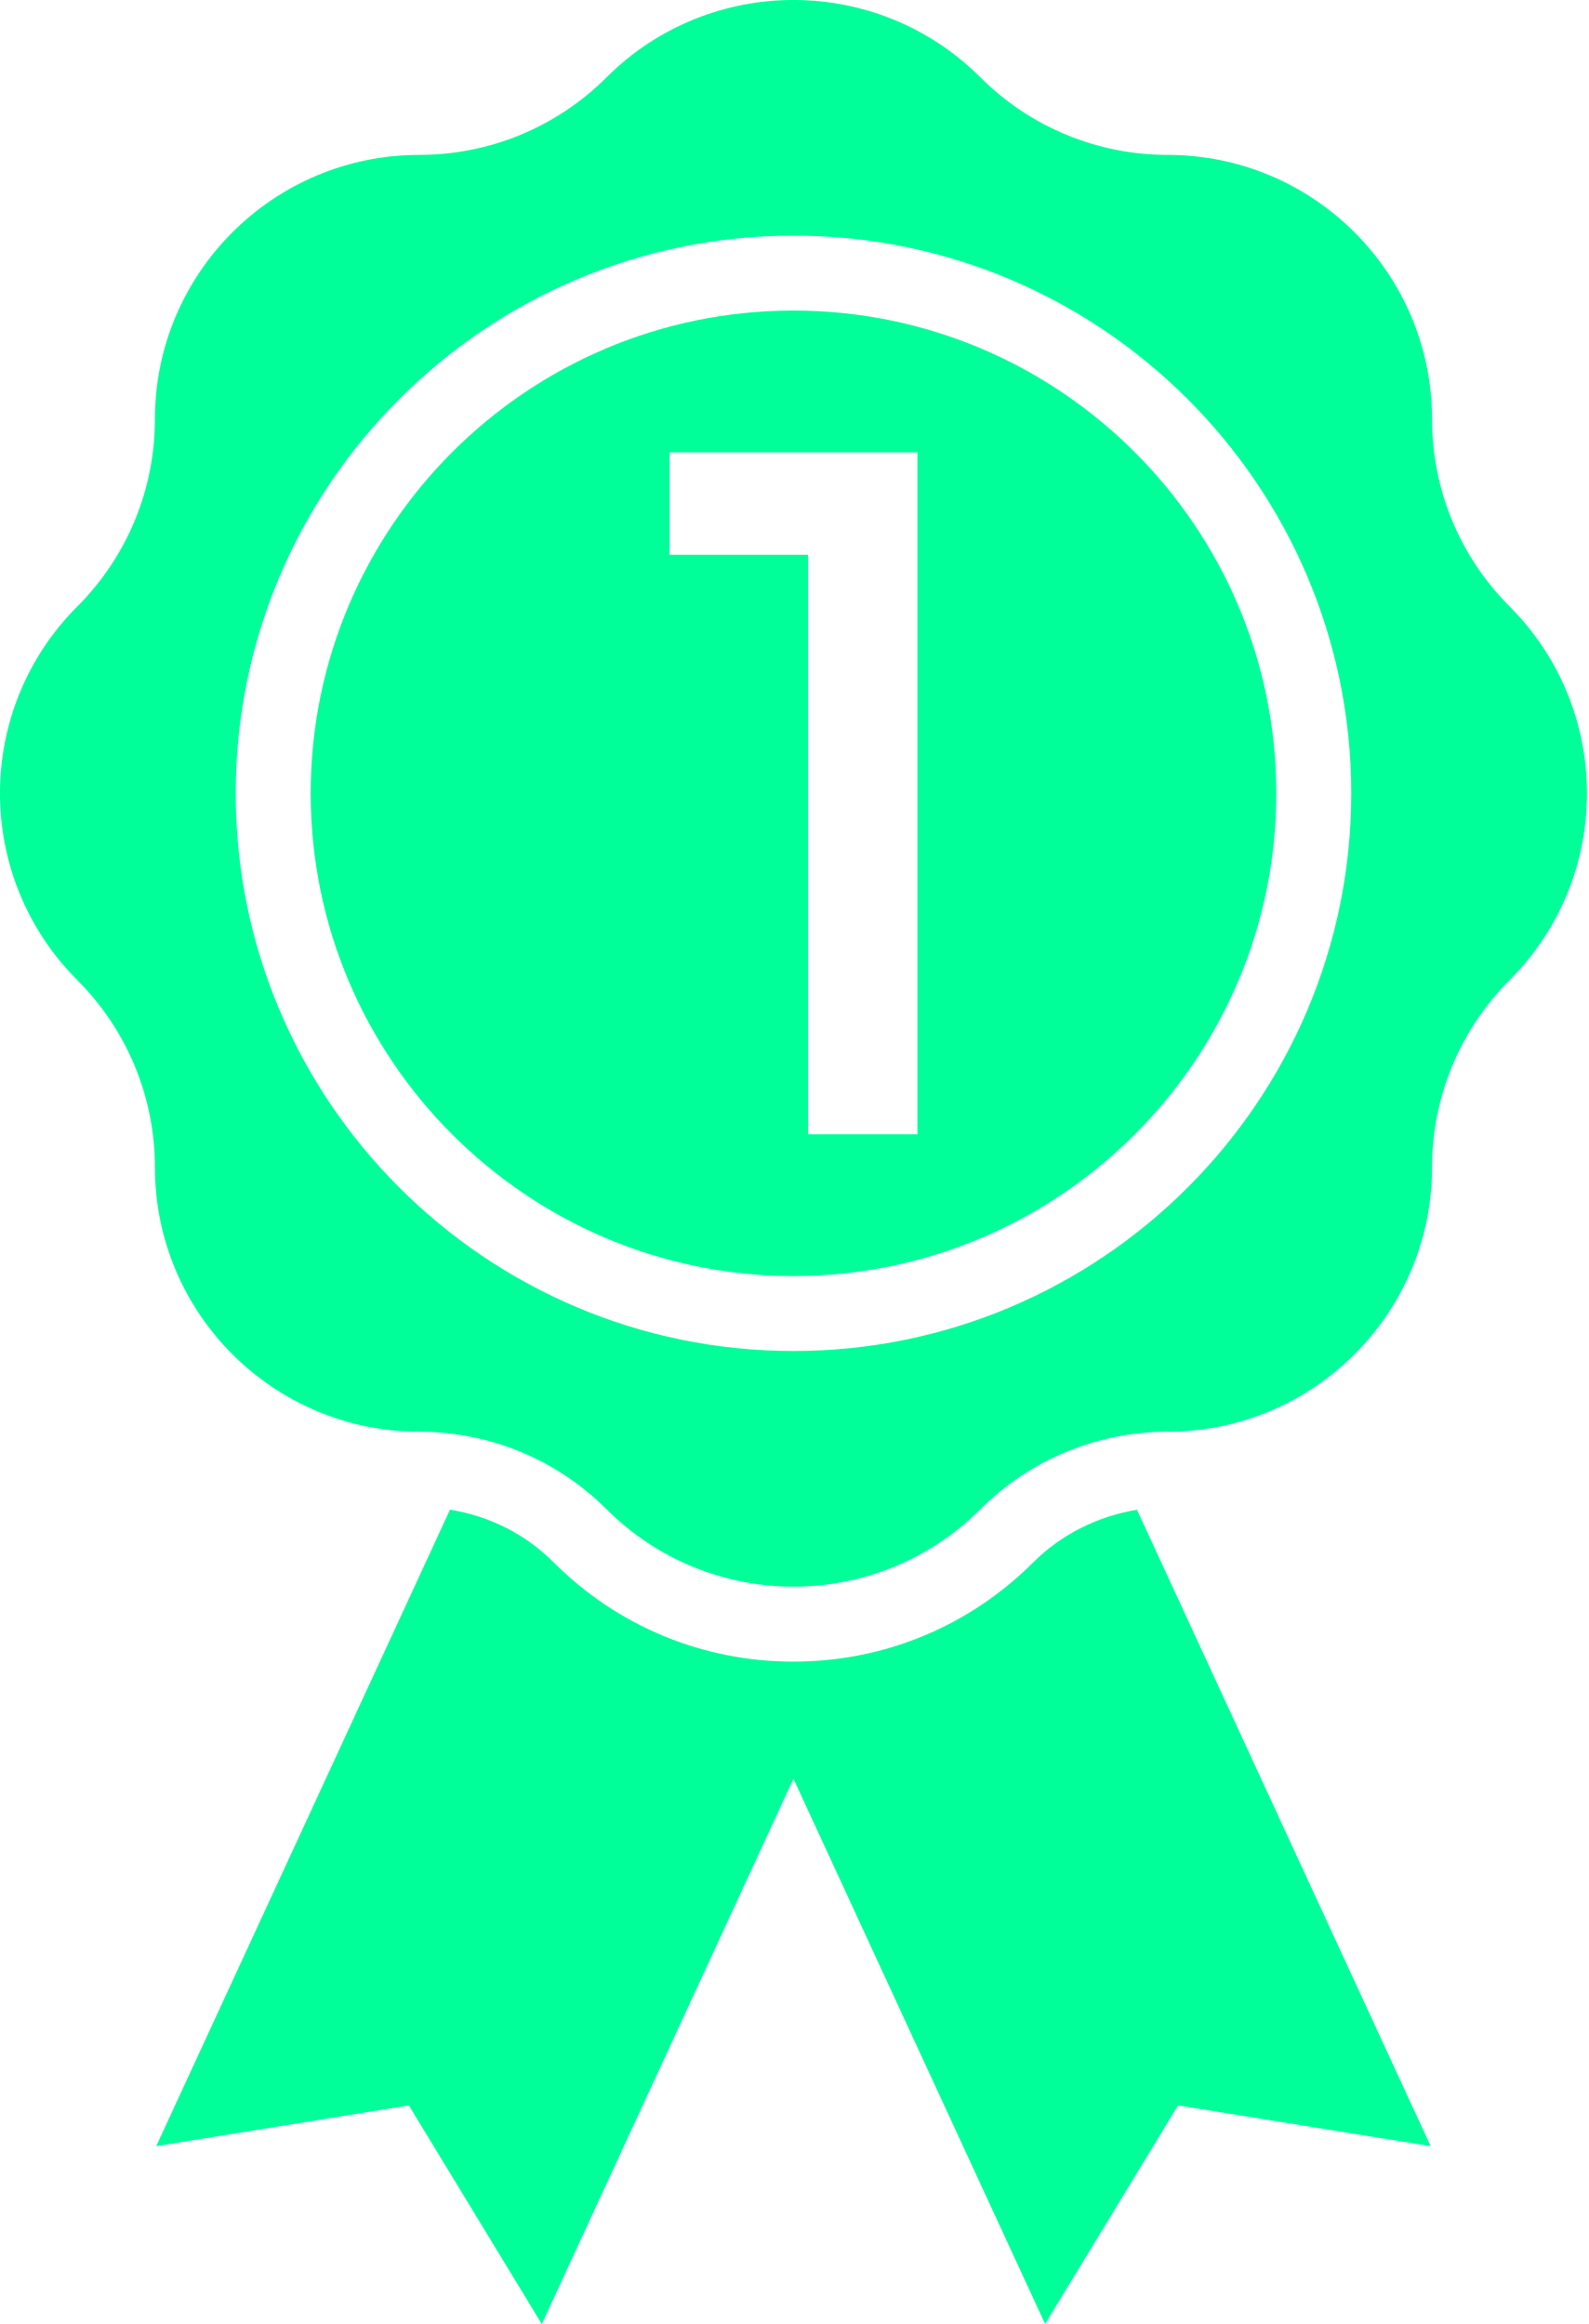
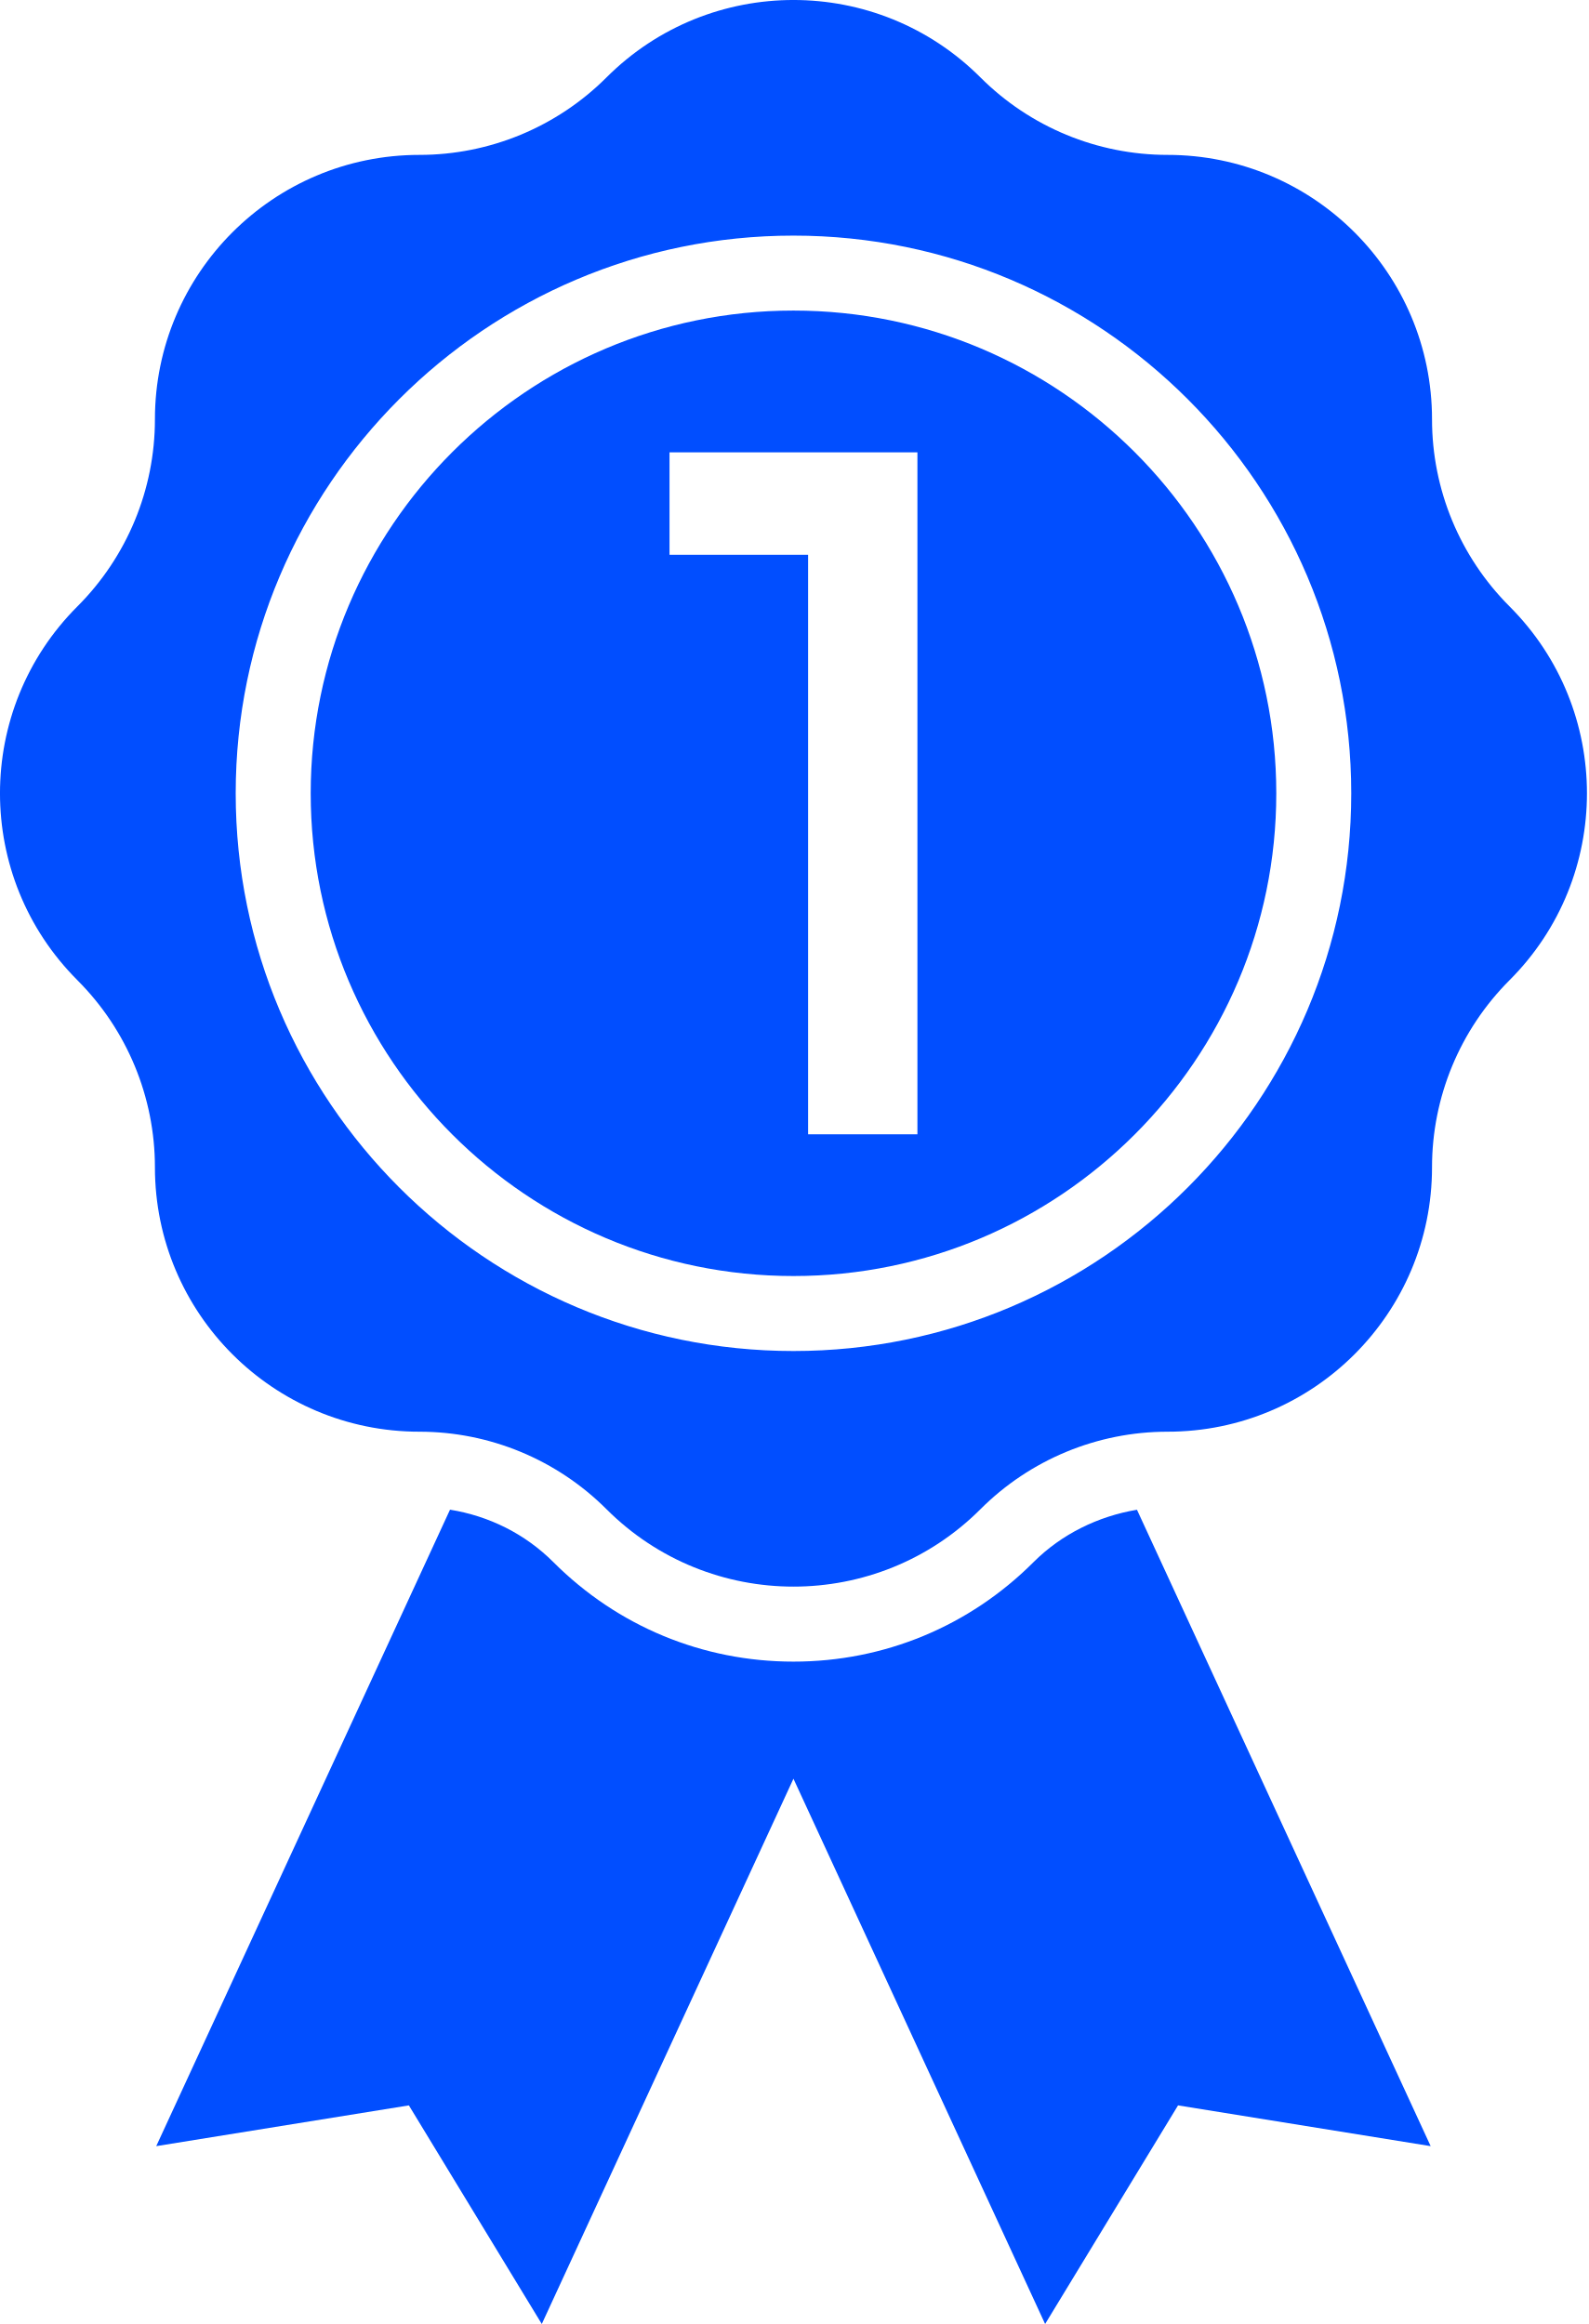
<svg xmlns="http://www.w3.org/2000/svg" width="41" height="60" viewBox="0 0 41 60" fill="none">
-   <path d="M20.481 8.018C13.61 8.018 8.02 13.609 8.02 20.482C8.02 27.353 13.61 32.944 20.481 32.944C27.353 32.944 32.944 27.353 32.944 20.482C32.944 13.609 27.353 8.018 20.481 8.018ZM23.681 29.284H20.859V14.323H17.282V11.679H23.681V29.284Z" fill="#00FF99" />
-   <path d="M38.963 15.654C37.683 14.373 36.964 12.637 36.964 10.826C36.964 7.056 33.907 3.999 30.137 3.999C28.326 3.999 26.589 3.28 25.309 2H25.309C22.643 -0.667 18.32 -0.667 15.654 2C14.373 3.28 12.637 3.999 10.826 3.999C7.056 3.999 3.999 7.056 3.999 10.826C3.999 12.637 3.28 14.373 2 15.654V15.654C-0.667 18.32 -0.667 22.643 2 25.308V25.309C3.28 26.589 3.999 28.326 3.999 30.136C3.999 33.907 7.056 36.963 10.826 36.963C12.637 36.963 14.373 37.683 15.654 38.963C18.32 41.629 22.643 41.629 25.309 38.963H25.309C26.589 37.683 28.326 36.963 30.137 36.963C33.907 36.963 36.964 33.907 36.964 30.136C36.964 28.326 37.683 26.589 38.963 25.308C41.63 22.643 41.63 18.32 38.963 15.654ZM20.481 34.88C12.542 34.88 6.084 28.421 6.084 20.482C6.084 12.542 12.542 6.083 20.481 6.083C28.421 6.083 34.879 12.542 34.879 20.482C34.879 28.421 28.421 34.88 20.481 34.88Z" fill="#00FF99" />
-   <path d="M29.348 38.978C28.345 39.145 27.4 39.609 26.677 40.331C25.022 41.987 22.821 42.899 20.481 42.899C18.14 42.899 15.94 41.987 14.285 40.331C13.55 39.597 12.621 39.139 11.616 38.976L4.033 55.408L10.554 54.356L13.985 60L20.481 45.922L26.977 60L30.408 54.356L36.929 55.408L29.348 38.978Z" fill="#00FF99" />
+   <path d="M20.481 8.018C13.61 8.018 8.02 13.609 8.02 20.482C8.02 27.353 13.61 32.944 20.481 32.944C27.353 32.944 32.944 27.353 32.944 20.482C32.944 13.609 27.353 8.018 20.481 8.018ZM23.681 29.284H20.859V14.323H17.282V11.679H23.681V29.284Z" fill="#014EFF" />
+   <path d="M38.963 15.654C37.683 14.373 36.964 12.637 36.964 10.826C36.964 7.056 33.907 3.999 30.137 3.999C28.326 3.999 26.589 3.28 25.309 2H25.309C22.643 -0.667 18.32 -0.667 15.654 2C14.373 3.28 12.637 3.999 10.826 3.999C7.056 3.999 3.999 7.056 3.999 10.826C3.999 12.637 3.28 14.373 2 15.654V15.654C-0.667 18.32 -0.667 22.643 2 25.308V25.309C3.28 26.589 3.999 28.326 3.999 30.136C3.999 33.907 7.056 36.963 10.826 36.963C12.637 36.963 14.373 37.683 15.654 38.963C18.32 41.629 22.643 41.629 25.309 38.963H25.309C26.589 37.683 28.326 36.963 30.137 36.963C33.907 36.963 36.964 33.907 36.964 30.136C36.964 28.326 37.683 26.589 38.963 25.308C41.63 22.643 41.63 18.32 38.963 15.654ZM20.481 34.88C12.542 34.88 6.084 28.421 6.084 20.482C6.084 12.542 12.542 6.083 20.481 6.083C28.421 6.083 34.879 12.542 34.879 20.482C34.879 28.421 28.421 34.88 20.481 34.88Z" fill="#014EFF" />
+   <path d="M29.348 38.978C28.345 39.145 27.4 39.609 26.677 40.331C25.022 41.987 22.821 42.899 20.481 42.899C18.14 42.899 15.94 41.987 14.285 40.331C13.55 39.597 12.621 39.139 11.616 38.976L4.033 55.408L10.554 54.356L13.985 60L20.481 45.922L26.977 60L30.408 54.356L36.929 55.408L29.348 38.978Z" fill="#014EFF" />
</svg>
